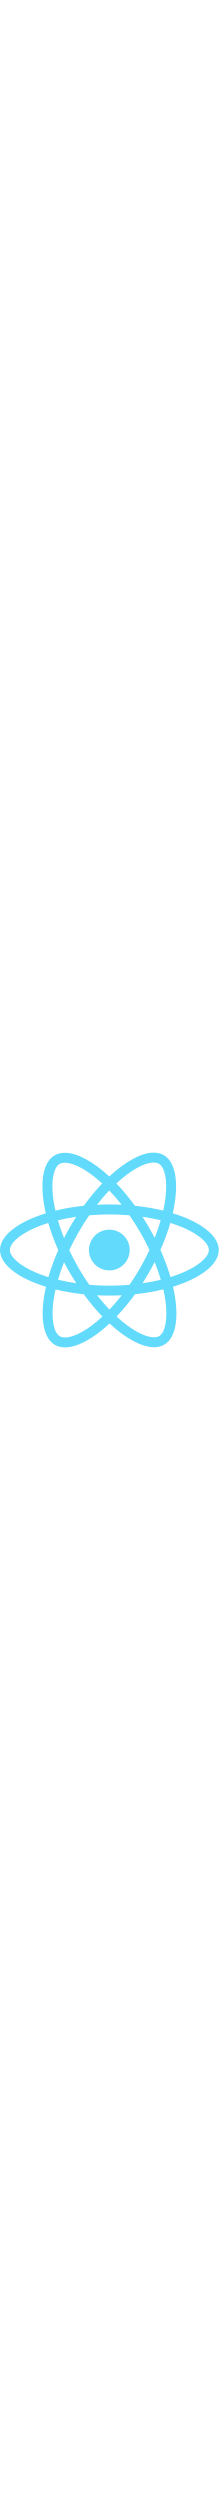
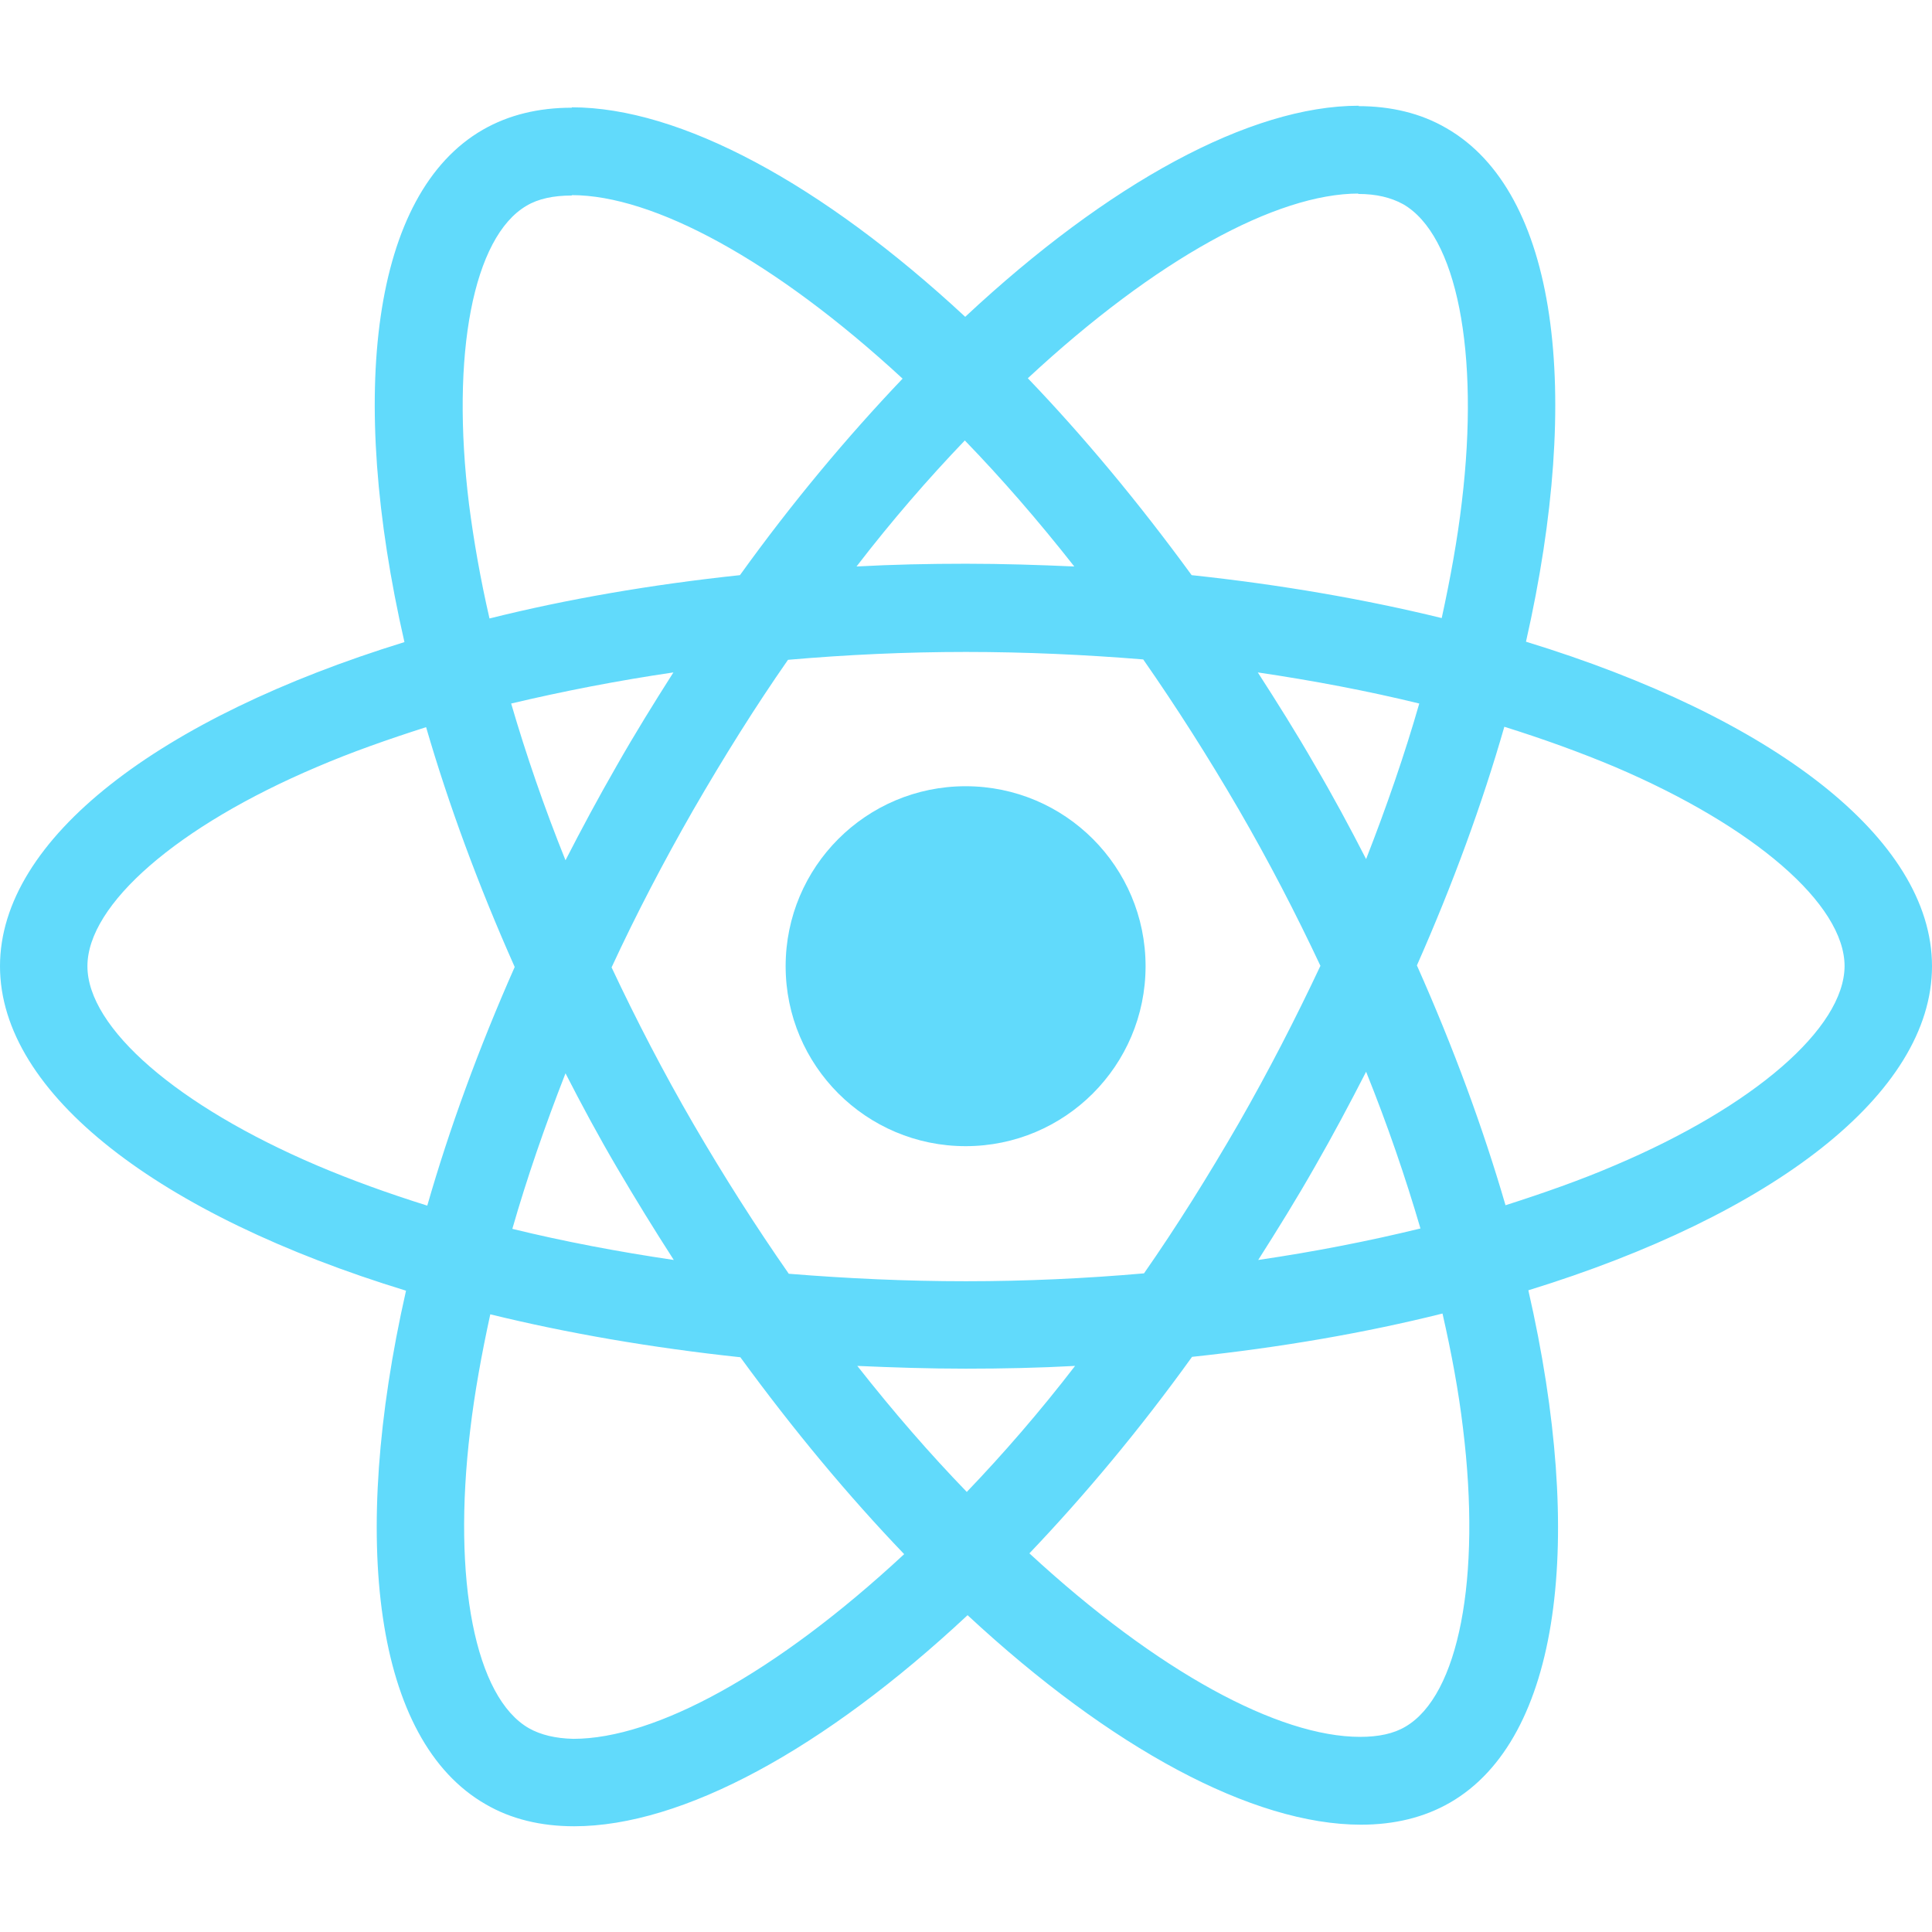
- <svg xmlns="http://www.w3.org/2000/svg" height="800" viewBox="175.7 78 490.6 436.9" width="70">
+ <svg xmlns="http://www.w3.org/2000/svg" height="70" viewBox="175.7 78 490.6 436.9" width="70">
  <g fill="#61dafb">
    <path d="m666.3 296.5c0-32.5-40.7-63.3-103.1-82.4 14.4-63.6 8-114.2-20.2-130.4-6.5-3.8-14.1-5.6-22.4-5.6v22.3c4.6 0 8.3.9 11.4 2.6 13.6 7.8 19.5 37.5 14.9 75.7-1.1 9.4-2.9 19.3-5.1 29.4-19.6-4.8-41-8.5-63.5-10.9-13.5-18.5-27.5-35.3-41.6-50 32.6-30.3 63.2-46.9 84-46.9v-22.3c-27.5 0-63.5 19.6-99.9 53.6-36.4-33.8-72.4-53.2-99.9-53.2v22.3c20.7 0 51.4 16.5 84 46.6-14 14.7-28 31.4-41.3 49.9-22.6 2.4-44 6.1-63.6 11-2.3-10-4-19.7-5.2-29-4.7-38.2 1.1-67.9 14.6-75.8 3-1.8 6.9-2.6 11.5-2.6v-22.3c-8.4 0-16 1.8-22.6 5.6-28.1 16.2-34.4 66.7-19.9 130.1-62.2 19.2-102.7 49.9-102.7 82.3 0 32.5 40.7 63.3 103.1 82.4-14.4 63.6-8 114.2 20.2 130.4 6.5 3.8 14.1 5.6 22.5 5.6 27.5 0 63.5-19.6 99.9-53.6 36.4 33.8 72.4 53.2 99.9 53.2 8.4 0 16-1.8 22.6-5.6 28.1-16.2 34.4-66.7 19.9-130.1 62-19.1 102.5-49.9 102.5-82.3zm-130.2-66.7c-3.7 12.9-8.3 26.2-13.5 39.5-4.1-8-8.4-16-13.1-24-4.6-8-9.5-15.8-14.4-23.4 14.2 2.1 27.9 4.7 41 7.9zm-45.8 106.5c-7.8 13.5-15.8 26.3-24.1 38.2-14.9 1.3-30 2-45.2 2-15.1 0-30.2-.7-45-1.9-8.3-11.9-16.4-24.6-24.2-38-7.6-13.1-14.5-26.4-20.8-39.8 6.2-13.4 13.2-26.8 20.7-39.9 7.8-13.5 15.8-26.3 24.1-38.2 14.9-1.3 30-2 45.2-2 15.1 0 30.2.7 45 1.9 8.3 11.9 16.4 24.6 24.2 38 7.6 13.1 14.5 26.4 20.8 39.8-6.3 13.4-13.2 26.8-20.7 39.9zm32.3-13c5.4 13.4 10 26.8 13.8 39.8-13.1 3.2-26.9 5.9-41.2 8 4.9-7.7 9.8-15.6 14.4-23.7 4.6-8 8.9-16.1 13-24.1zm-101.4 106.7c-9.3-9.6-18.6-20.3-27.8-32 9 .4 18.2.7 27.5.7 9.4 0 18.7-.2 27.8-.7-9 11.7-18.3 22.4-27.5 32zm-74.4-58.9c-14.2-2.1-27.9-4.7-41-7.9 3.7-12.9 8.3-26.2 13.5-39.5 4.1 8 8.4 16 13.1 24s9.5 15.8 14.4 23.4zm73.9-208.1c9.3 9.6 18.6 20.3 27.8 32-9-.4-18.2-.7-27.5-.7-9.4 0-18.7.2-27.8.7 9-11.7 18.3-22.4 27.5-32zm-74 58.9c-4.9 7.7-9.8 15.6-14.4 23.7-4.6 8-8.9 16-13 24-5.4-13.4-10-26.8-13.8-39.8 13.1-3.1 26.9-5.8 41.2-7.9zm-90.5 125.2c-35.4-15.1-58.3-34.9-58.3-50.6s22.9-35.6 58.3-50.6c8.6-3.7 18-7 27.7-10.1 5.7 19.6 13.2 40 22.5 60.9-9.2 20.8-16.6 41.1-22.2 60.6-9.9-3.1-19.3-6.5-28-10.2zm53.8 142.9c-13.6-7.8-19.5-37.5-14.9-75.7 1.1-9.4 2.9-19.3 5.1-29.4 19.6 4.8 41 8.5 63.5 10.9 13.5 18.5 27.5 35.3 41.6 50-32.6 30.3-63.2 46.9-84 46.9-4.5-.1-8.3-1-11.3-2.7zm237.2-76.2c4.7 38.2-1.1 67.9-14.6 75.8-3 1.8-6.9 2.6-11.5 2.6-20.7 0-51.4-16.5-84-46.6 14-14.7 28-31.4 41.3-49.9 22.6-2.4 44-6.1 63.6-11 2.3 10.1 4.1 19.8 5.2 29.1zm38.5-66.7c-8.6 3.7-18 7-27.7 10.1-5.7-19.6-13.2-40-22.5-60.9 9.2-20.8 16.6-41.1 22.2-60.6 9.9 3.1 19.3 6.5 28.1 10.2 35.4 15.1 58.3 34.9 58.3 50.6-.1 15.7-23 35.6-58.4 50.6z" />
    <circle cx="420.9" cy="296.5" r="45.7" />
  </g>
</svg>
